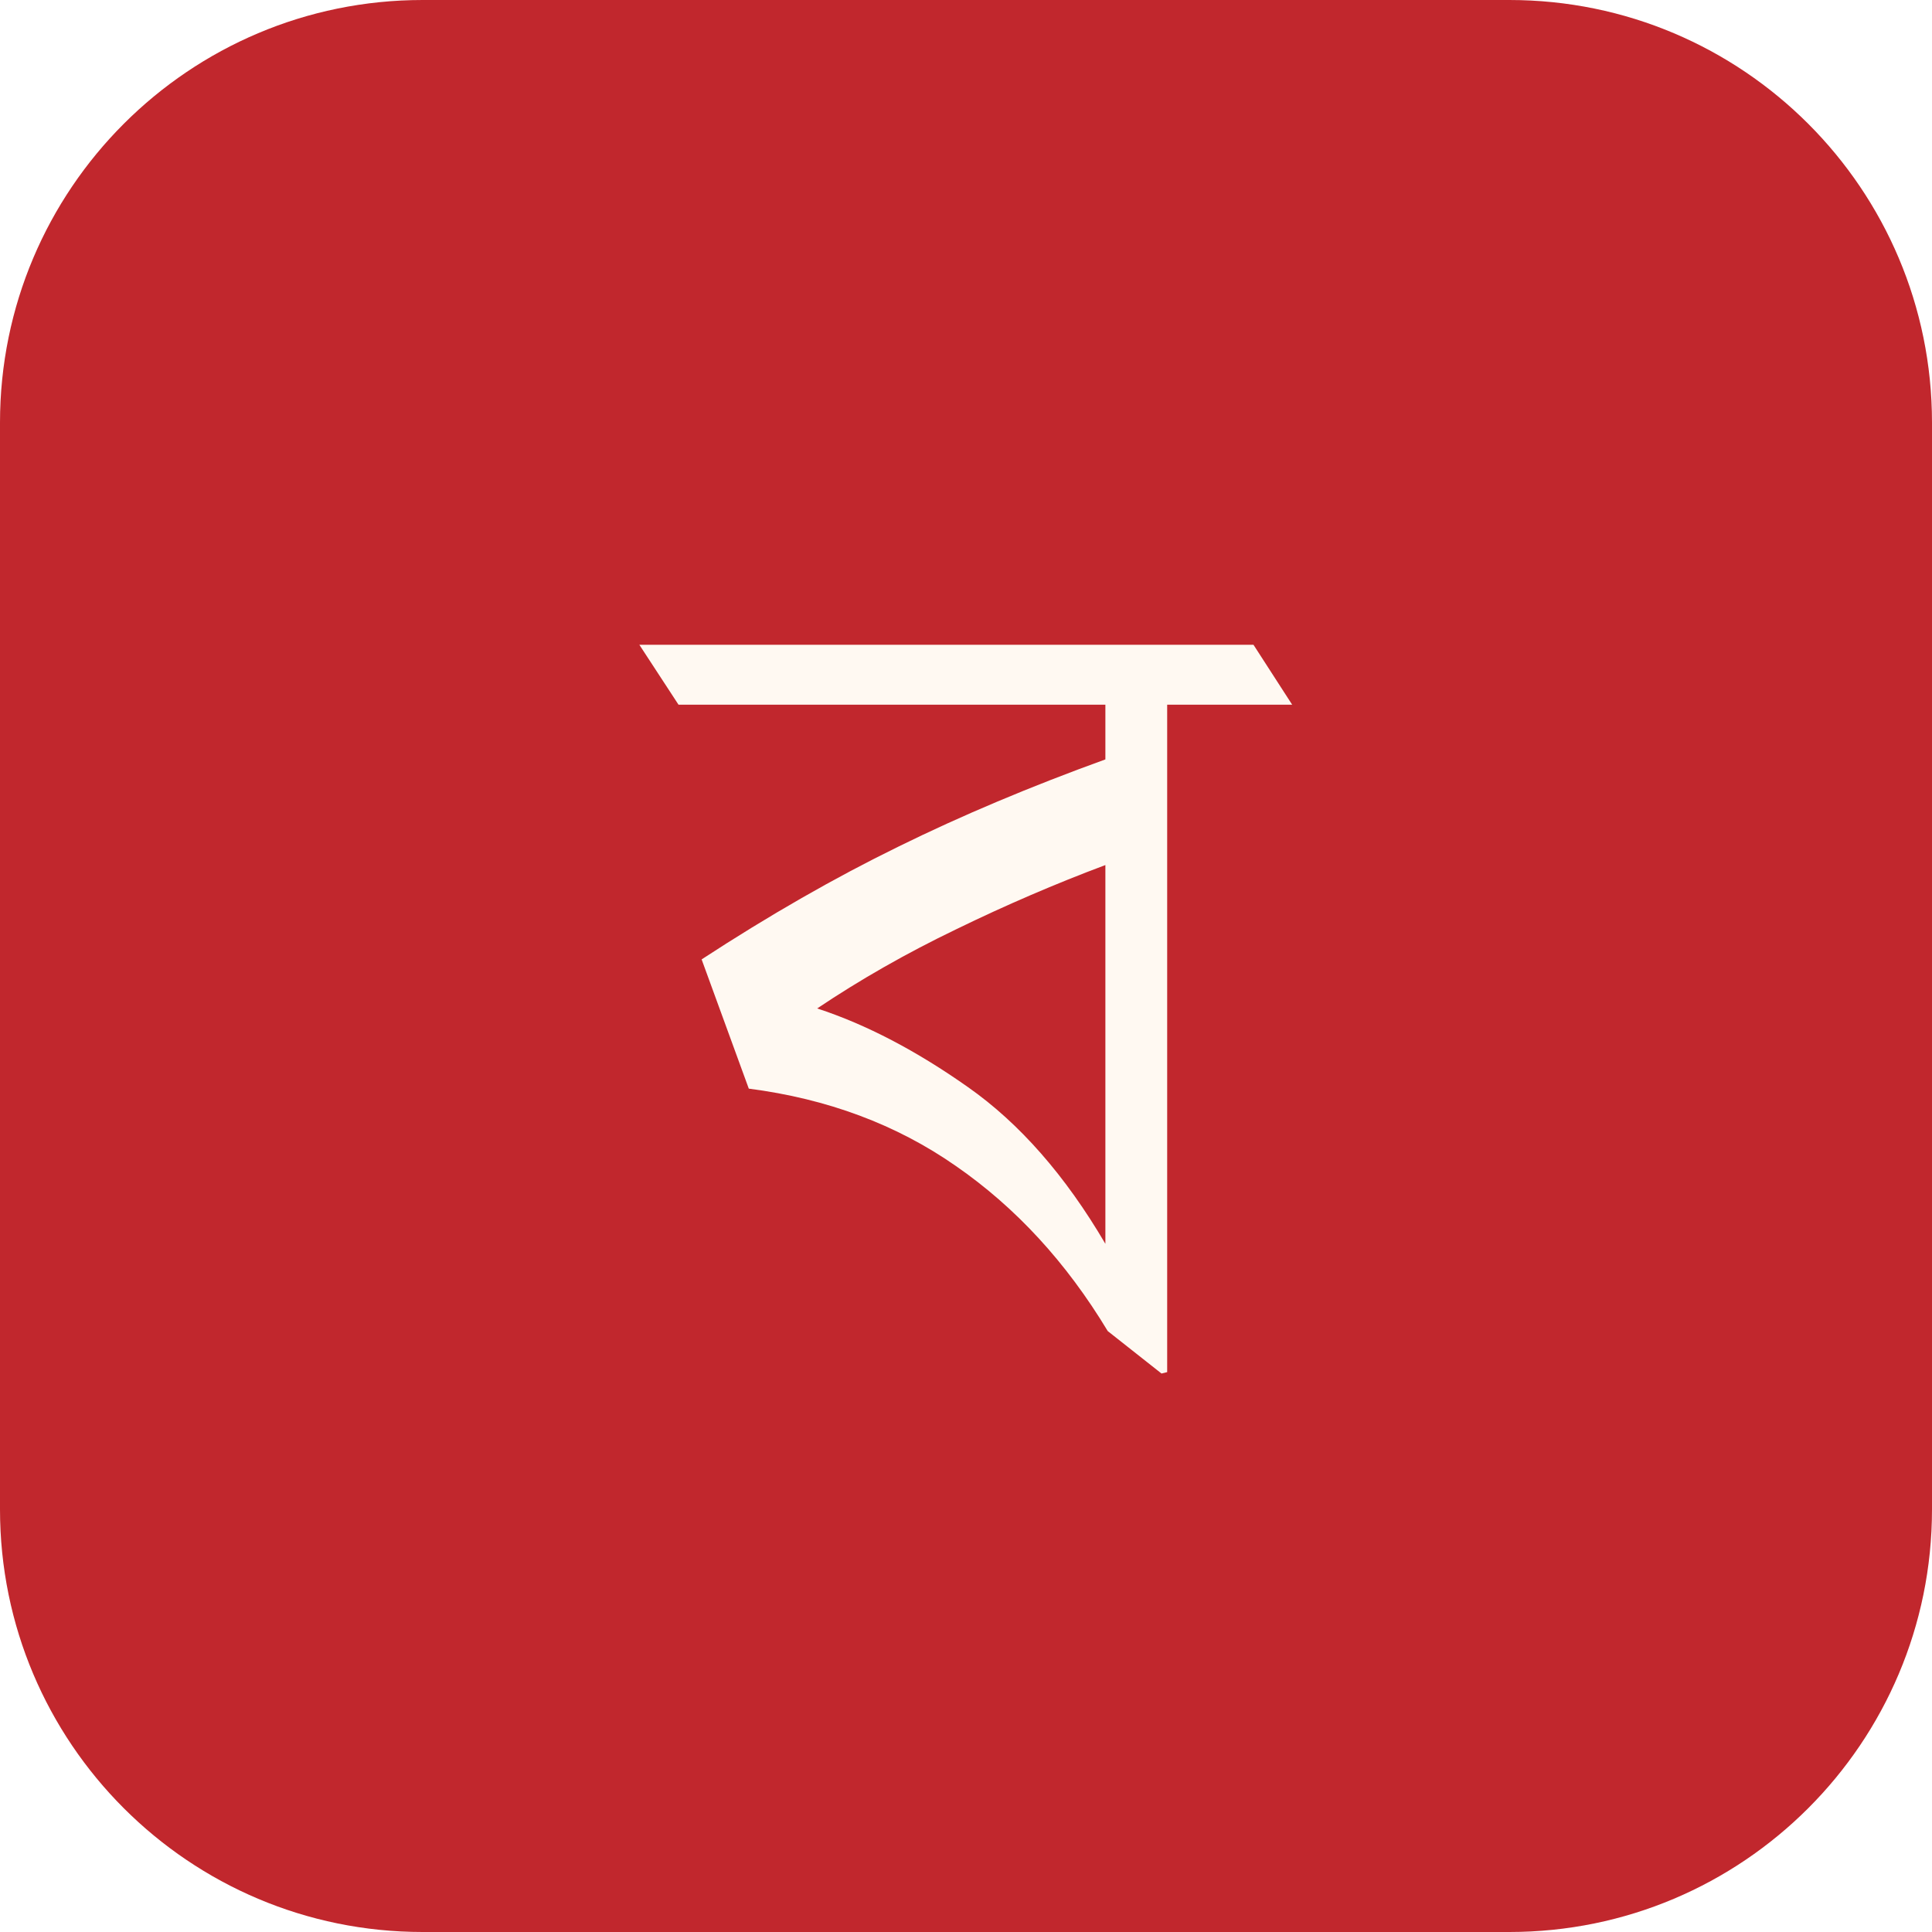
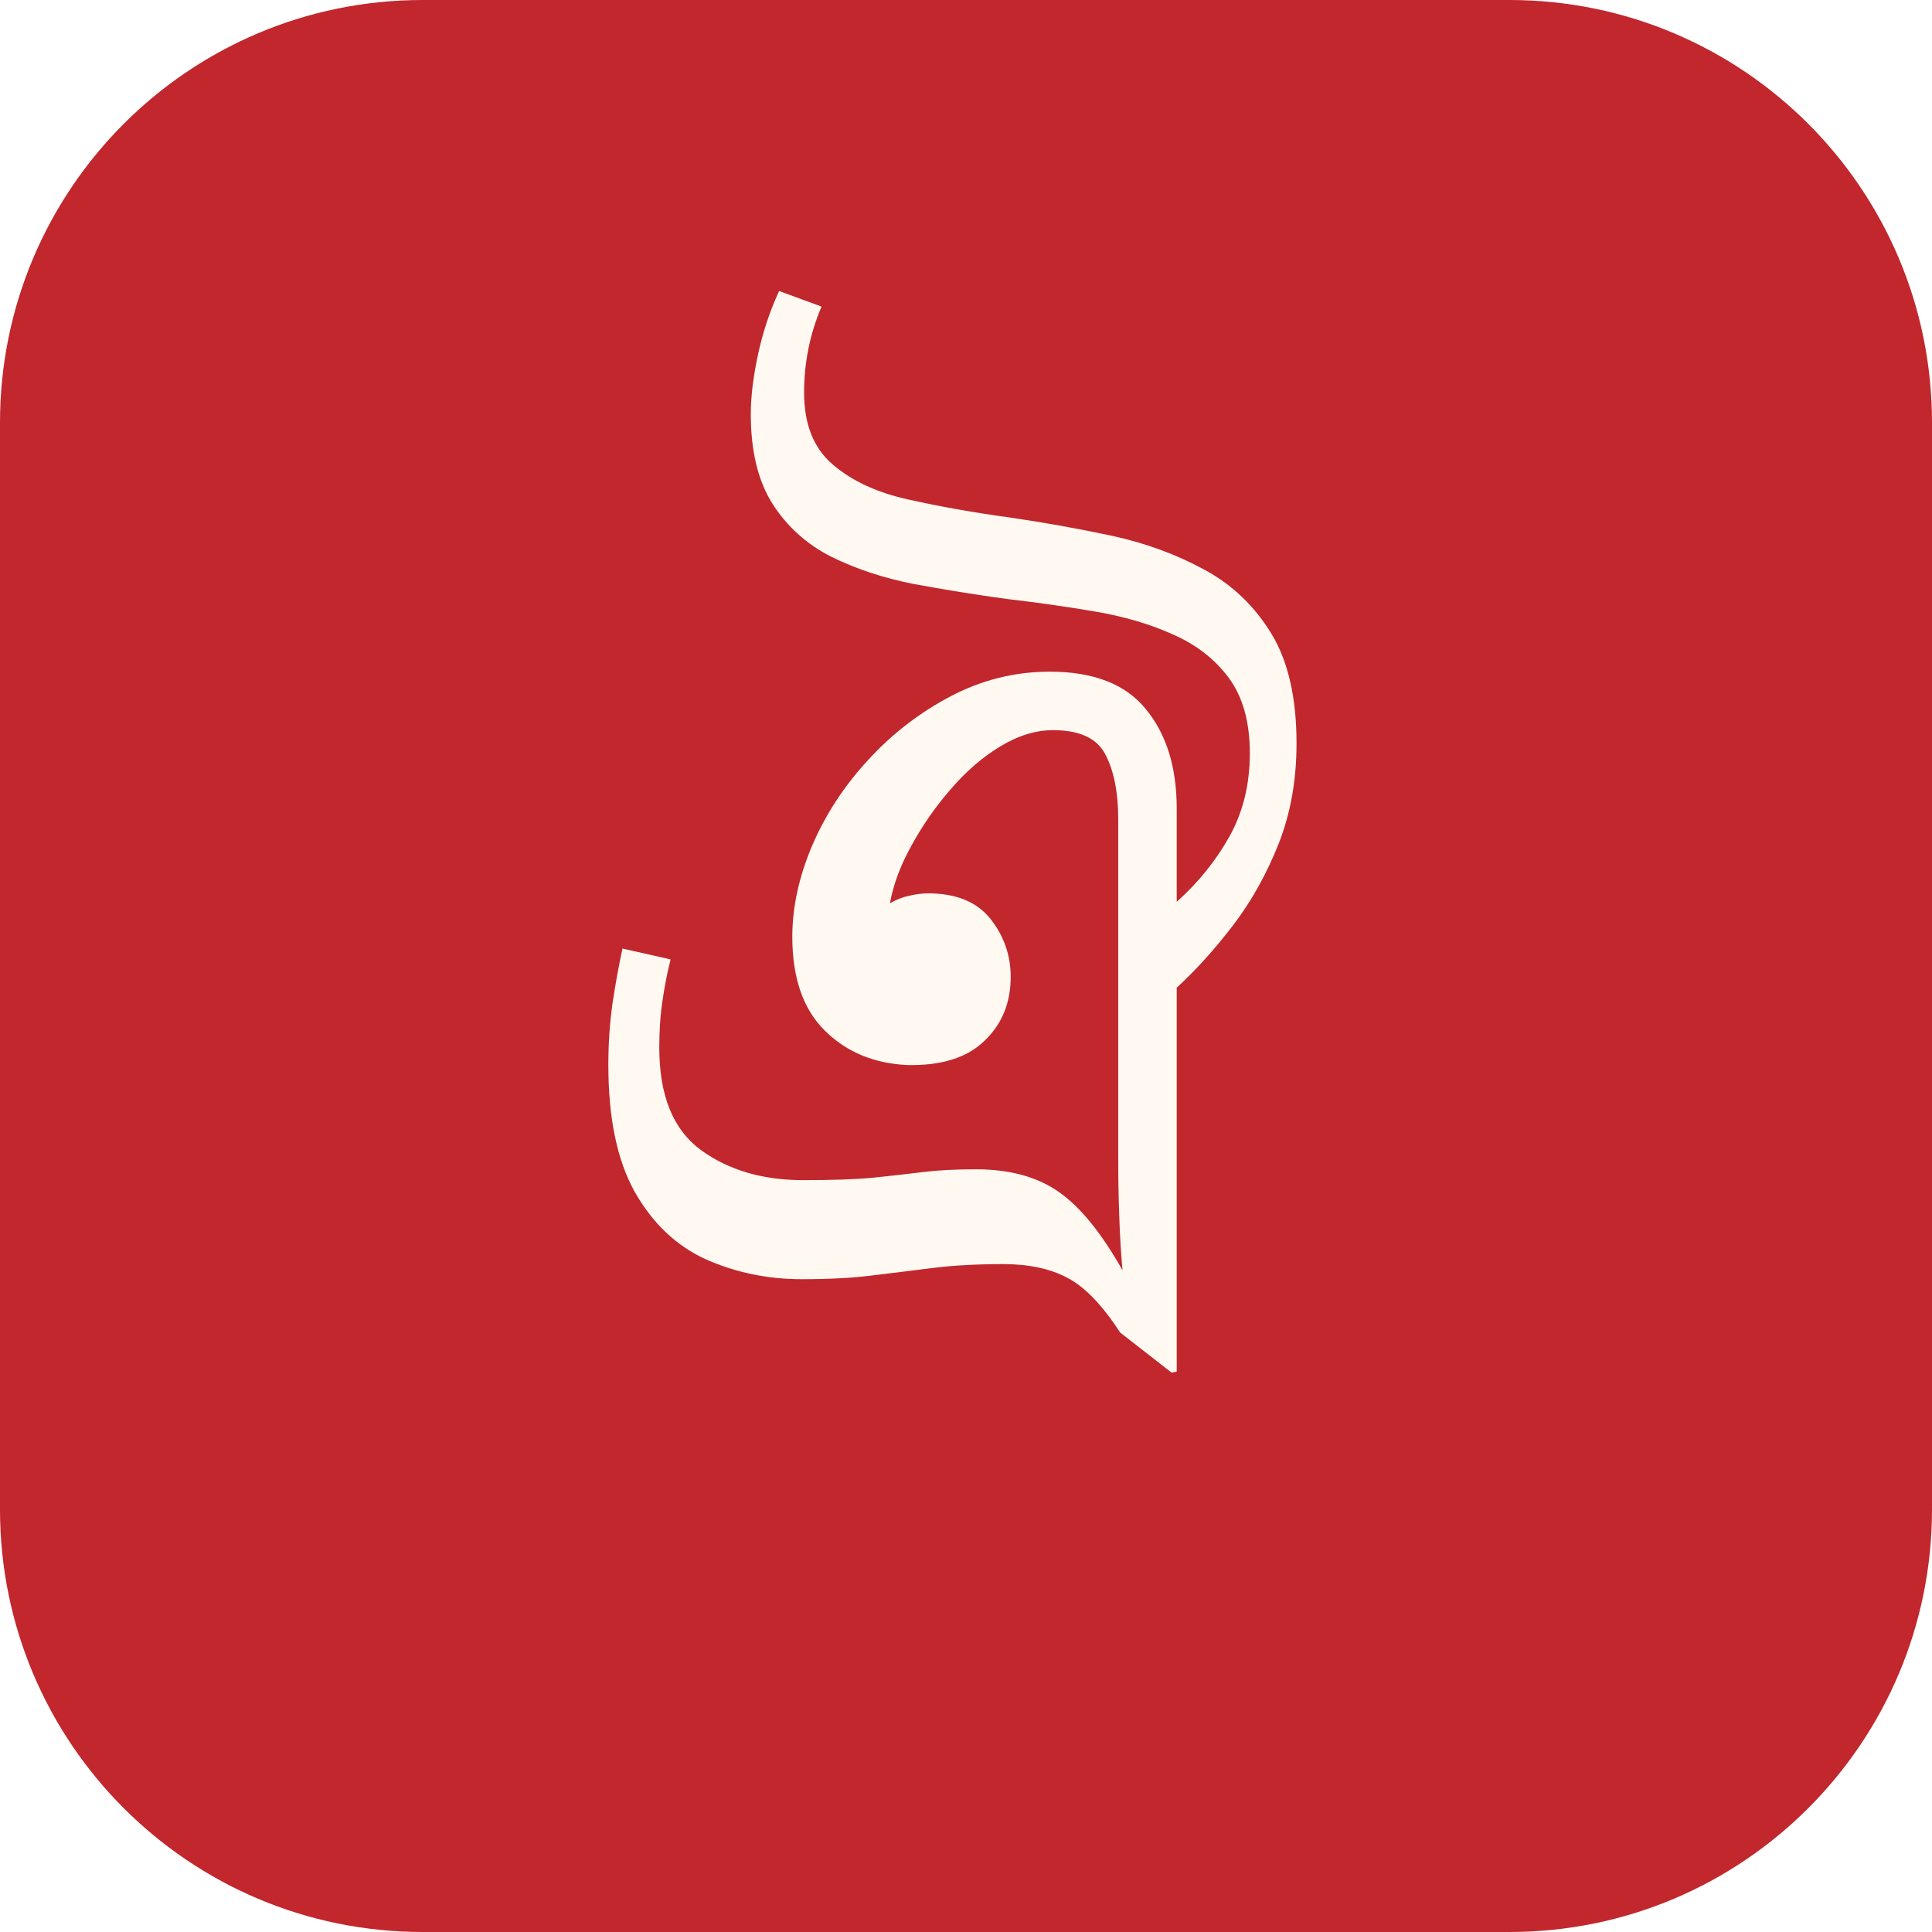
- <svg xmlns="http://www.w3.org/2000/svg" viewBox="0 0 64 64" role="img" aria-label="BANJ">
+ <svg xmlns="http://www.w3.org/2000/svg" viewBox="0 0 64 64" role="img" aria-label="Oikotaan">
  <rect width="64" height="64" rx="14" fill="#c1272d" />
-   <text x="32" y="45" text-anchor="middle" font-family="Noto Serif Bengali, Georgia, serif" font-size="38" fill="#fff9f2">ব</text>
+   <text x="32" y="45" text-anchor="middle" font-family="Noto Serif Bengali, Georgia, serif" font-size="36" fill="#fff9f2">ঐ</text>
</svg>
